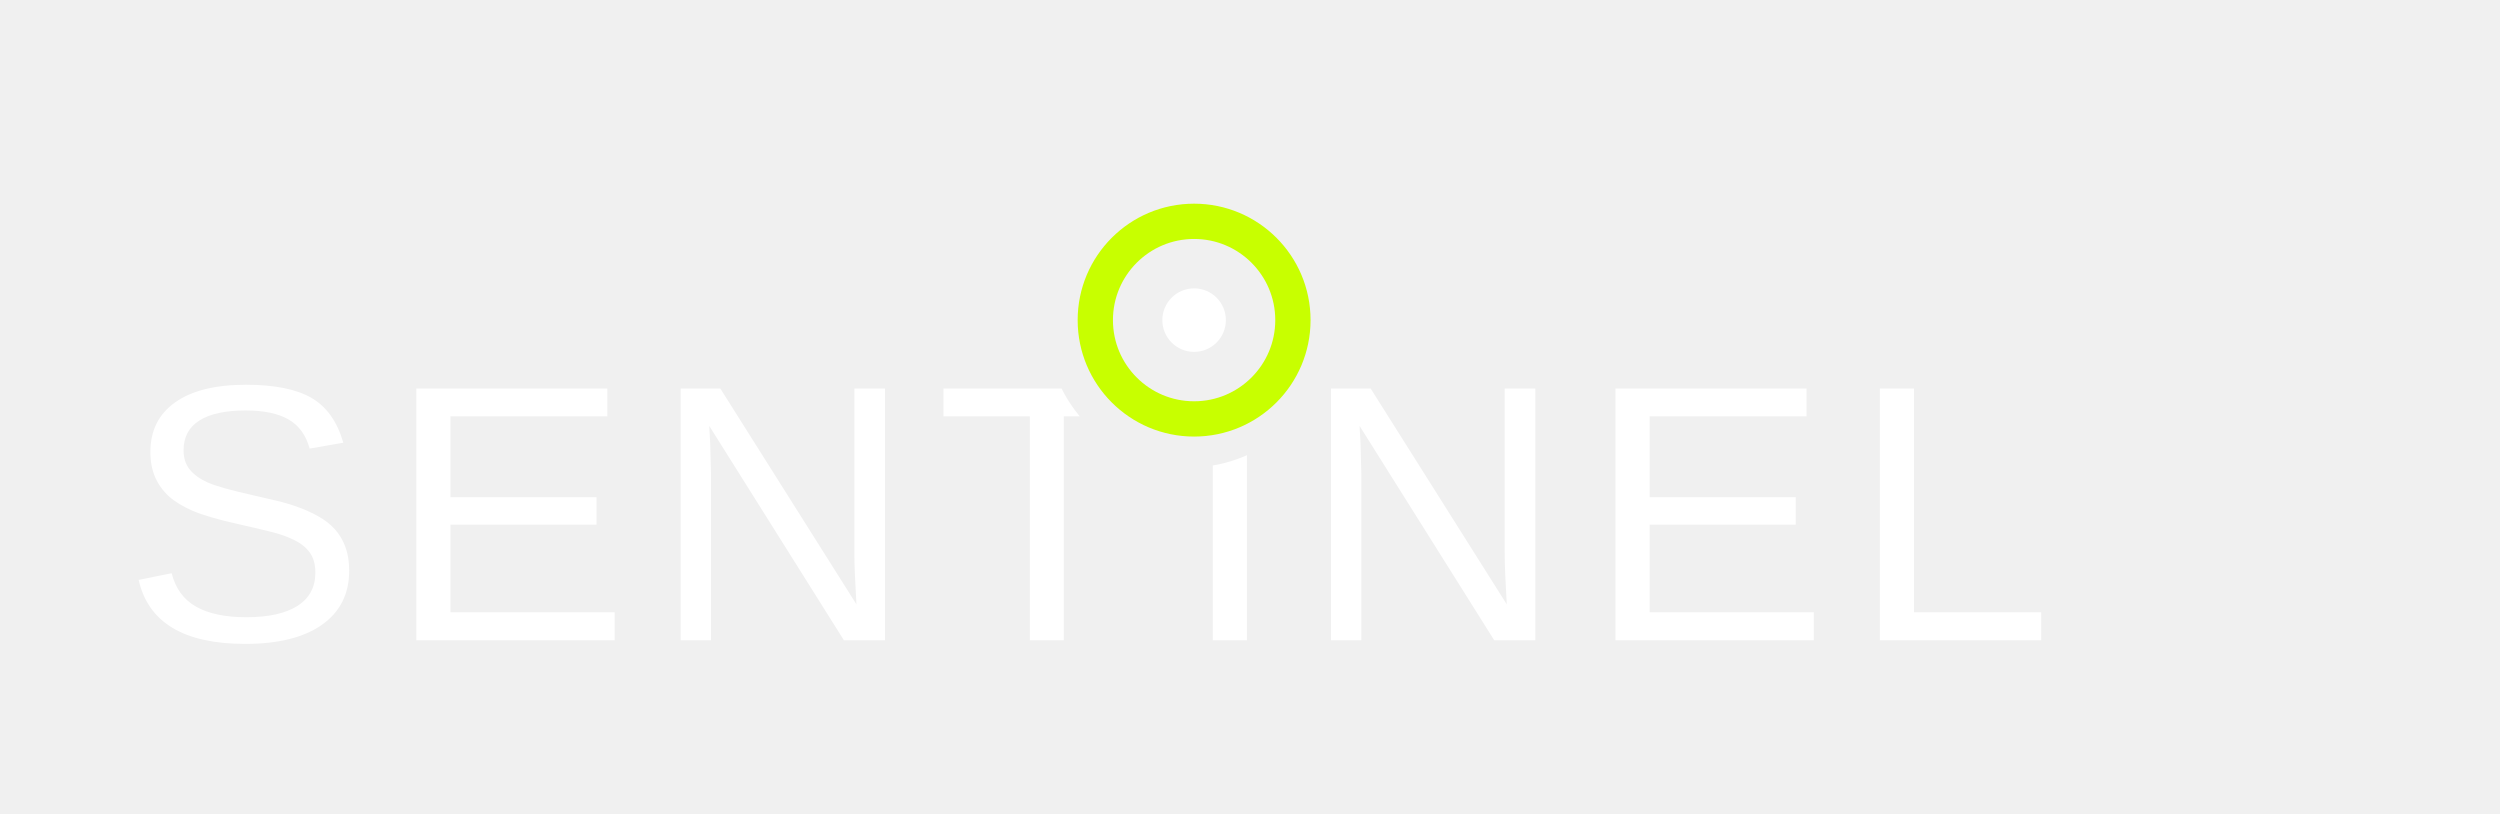
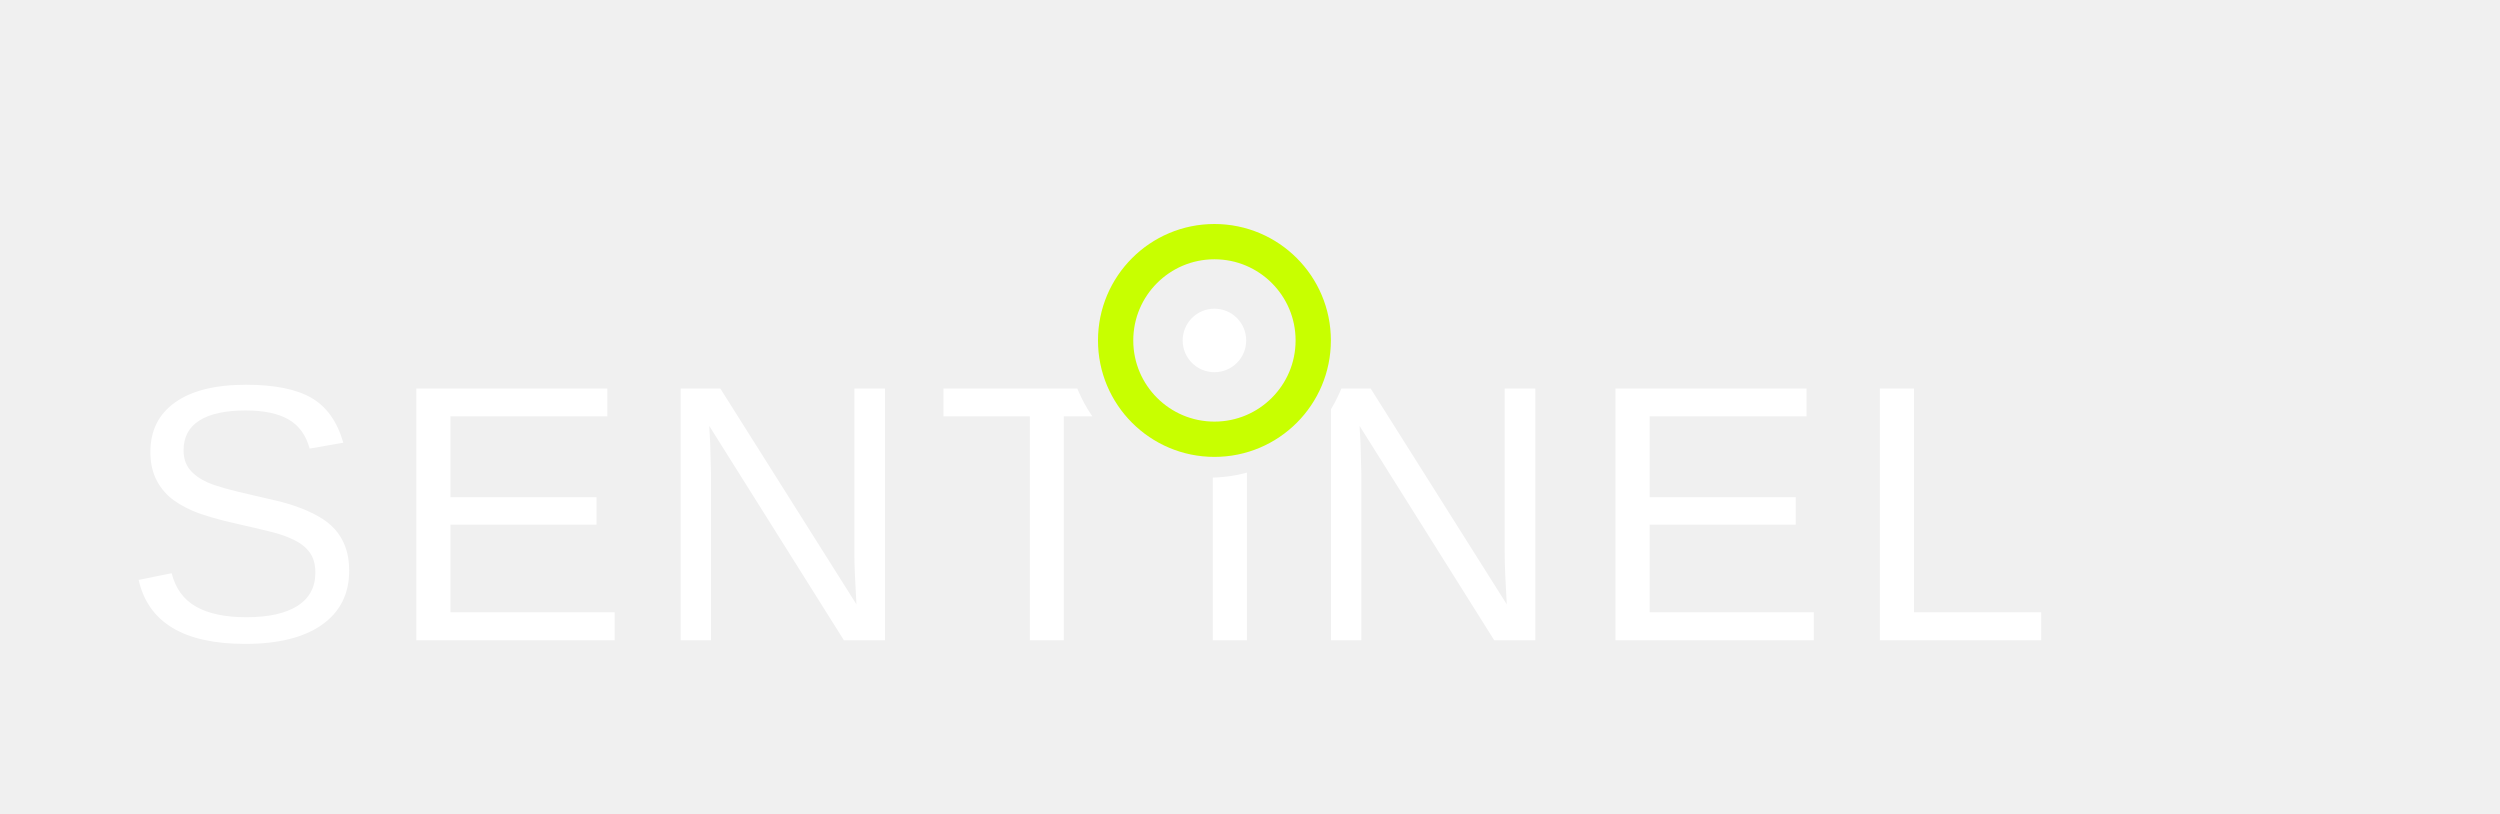
<svg xmlns="http://www.w3.org/2000/svg" width="246" height="80" viewBox="0 0 246 80">
  <defs>
    <clipPath id="textClip">
-       <path fill-rule="evenodd" d="         M 0 0 H 246 V 80 H 0 Z         M 117 32         m -14 0         a 14 14 0 1 0 28 0         a 14 14 0 1 0 -28 0       " />
+       <path fill-rule="evenodd" d="         M 0 0 H 246 V 80 H 0 Z         M 119 33         m -14 0         a 14 14 0 1 0 28 0         a 14 14 0 1 0 -28 0       " />
    </clipPath>
  </defs>
-   <svg x="105" y="19" width="25" height="25" viewBox="0 0 36 36" fill="none">
+   <svg x="107" y="21" width="25" height="25" viewBox="0 0 36 36" fill="none">
    <circle cx="18" cy="18" r="14" fill="none" stroke="#c8ff00" stroke-width="5" />
    <circle cx="18" cy="18" r="4.5" fill="white" />
  </svg>
  <text x="12" y="63" font-family="'Barlow', 'Helvetica Neue', Arial, sans-serif" font-weight="500" font-size="36" letter-spacing="2" fill="white" clip-path="url(#textClip)">SENTINEL</text>
</svg>
